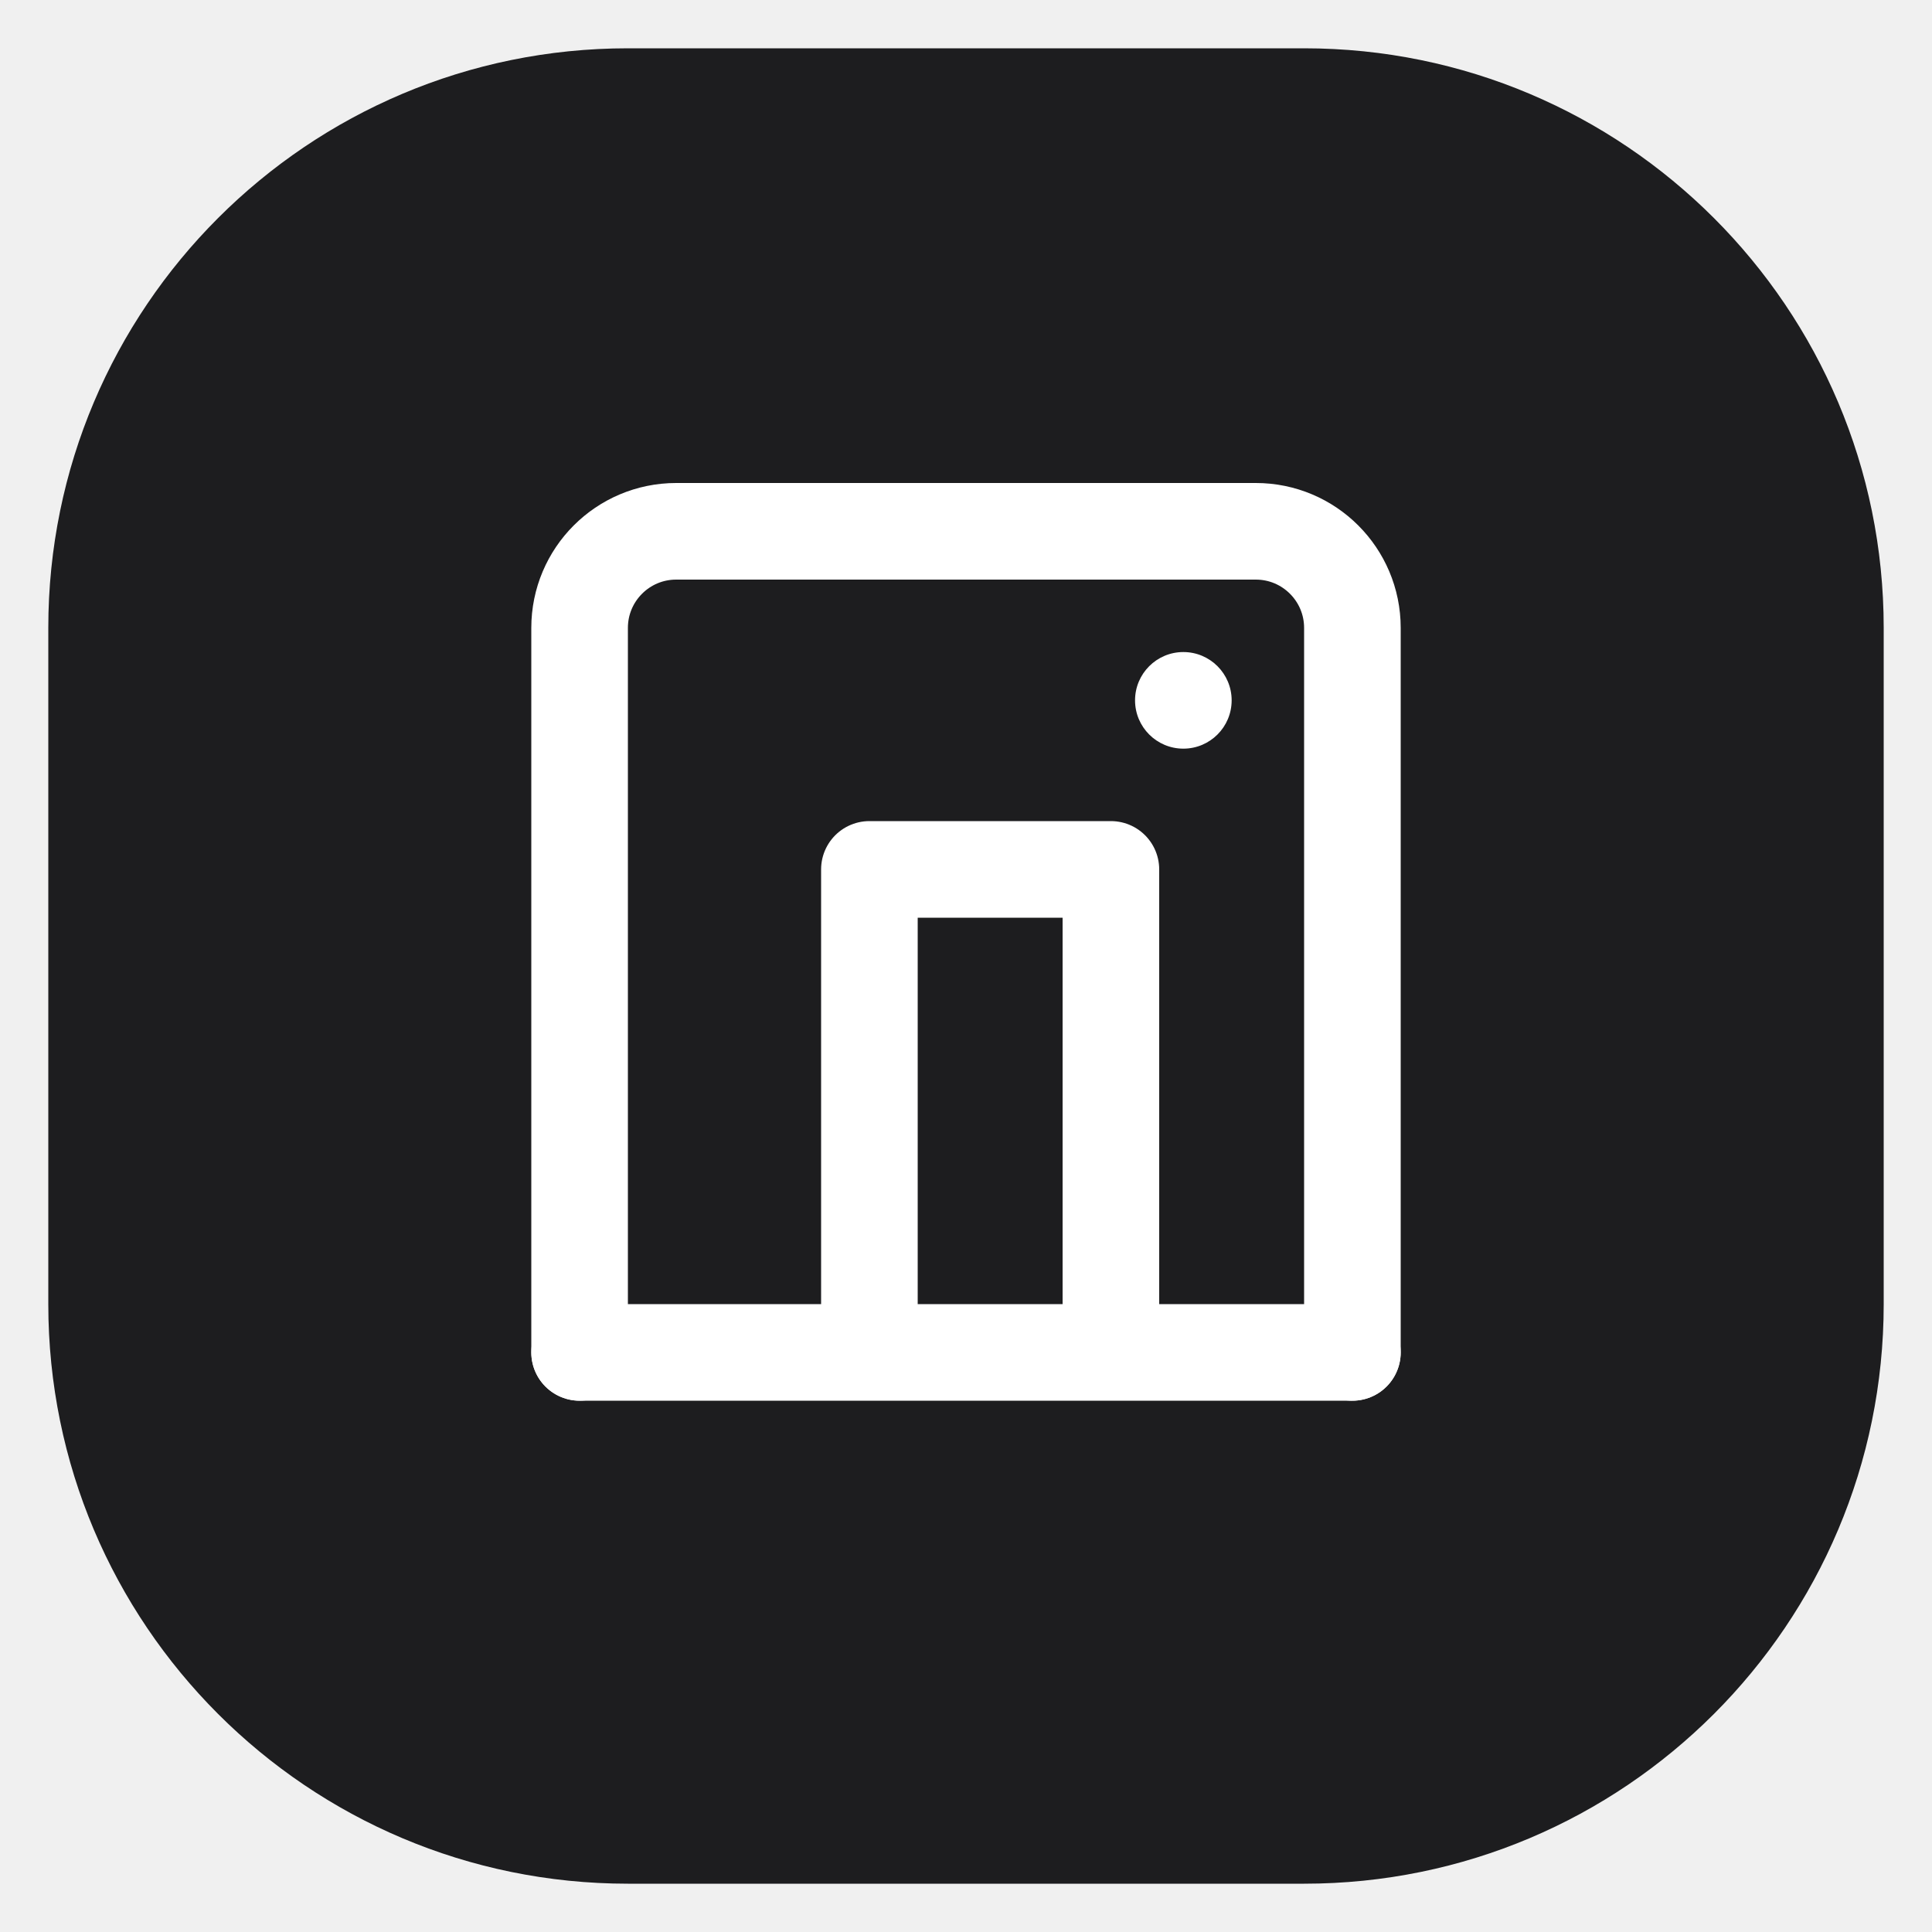
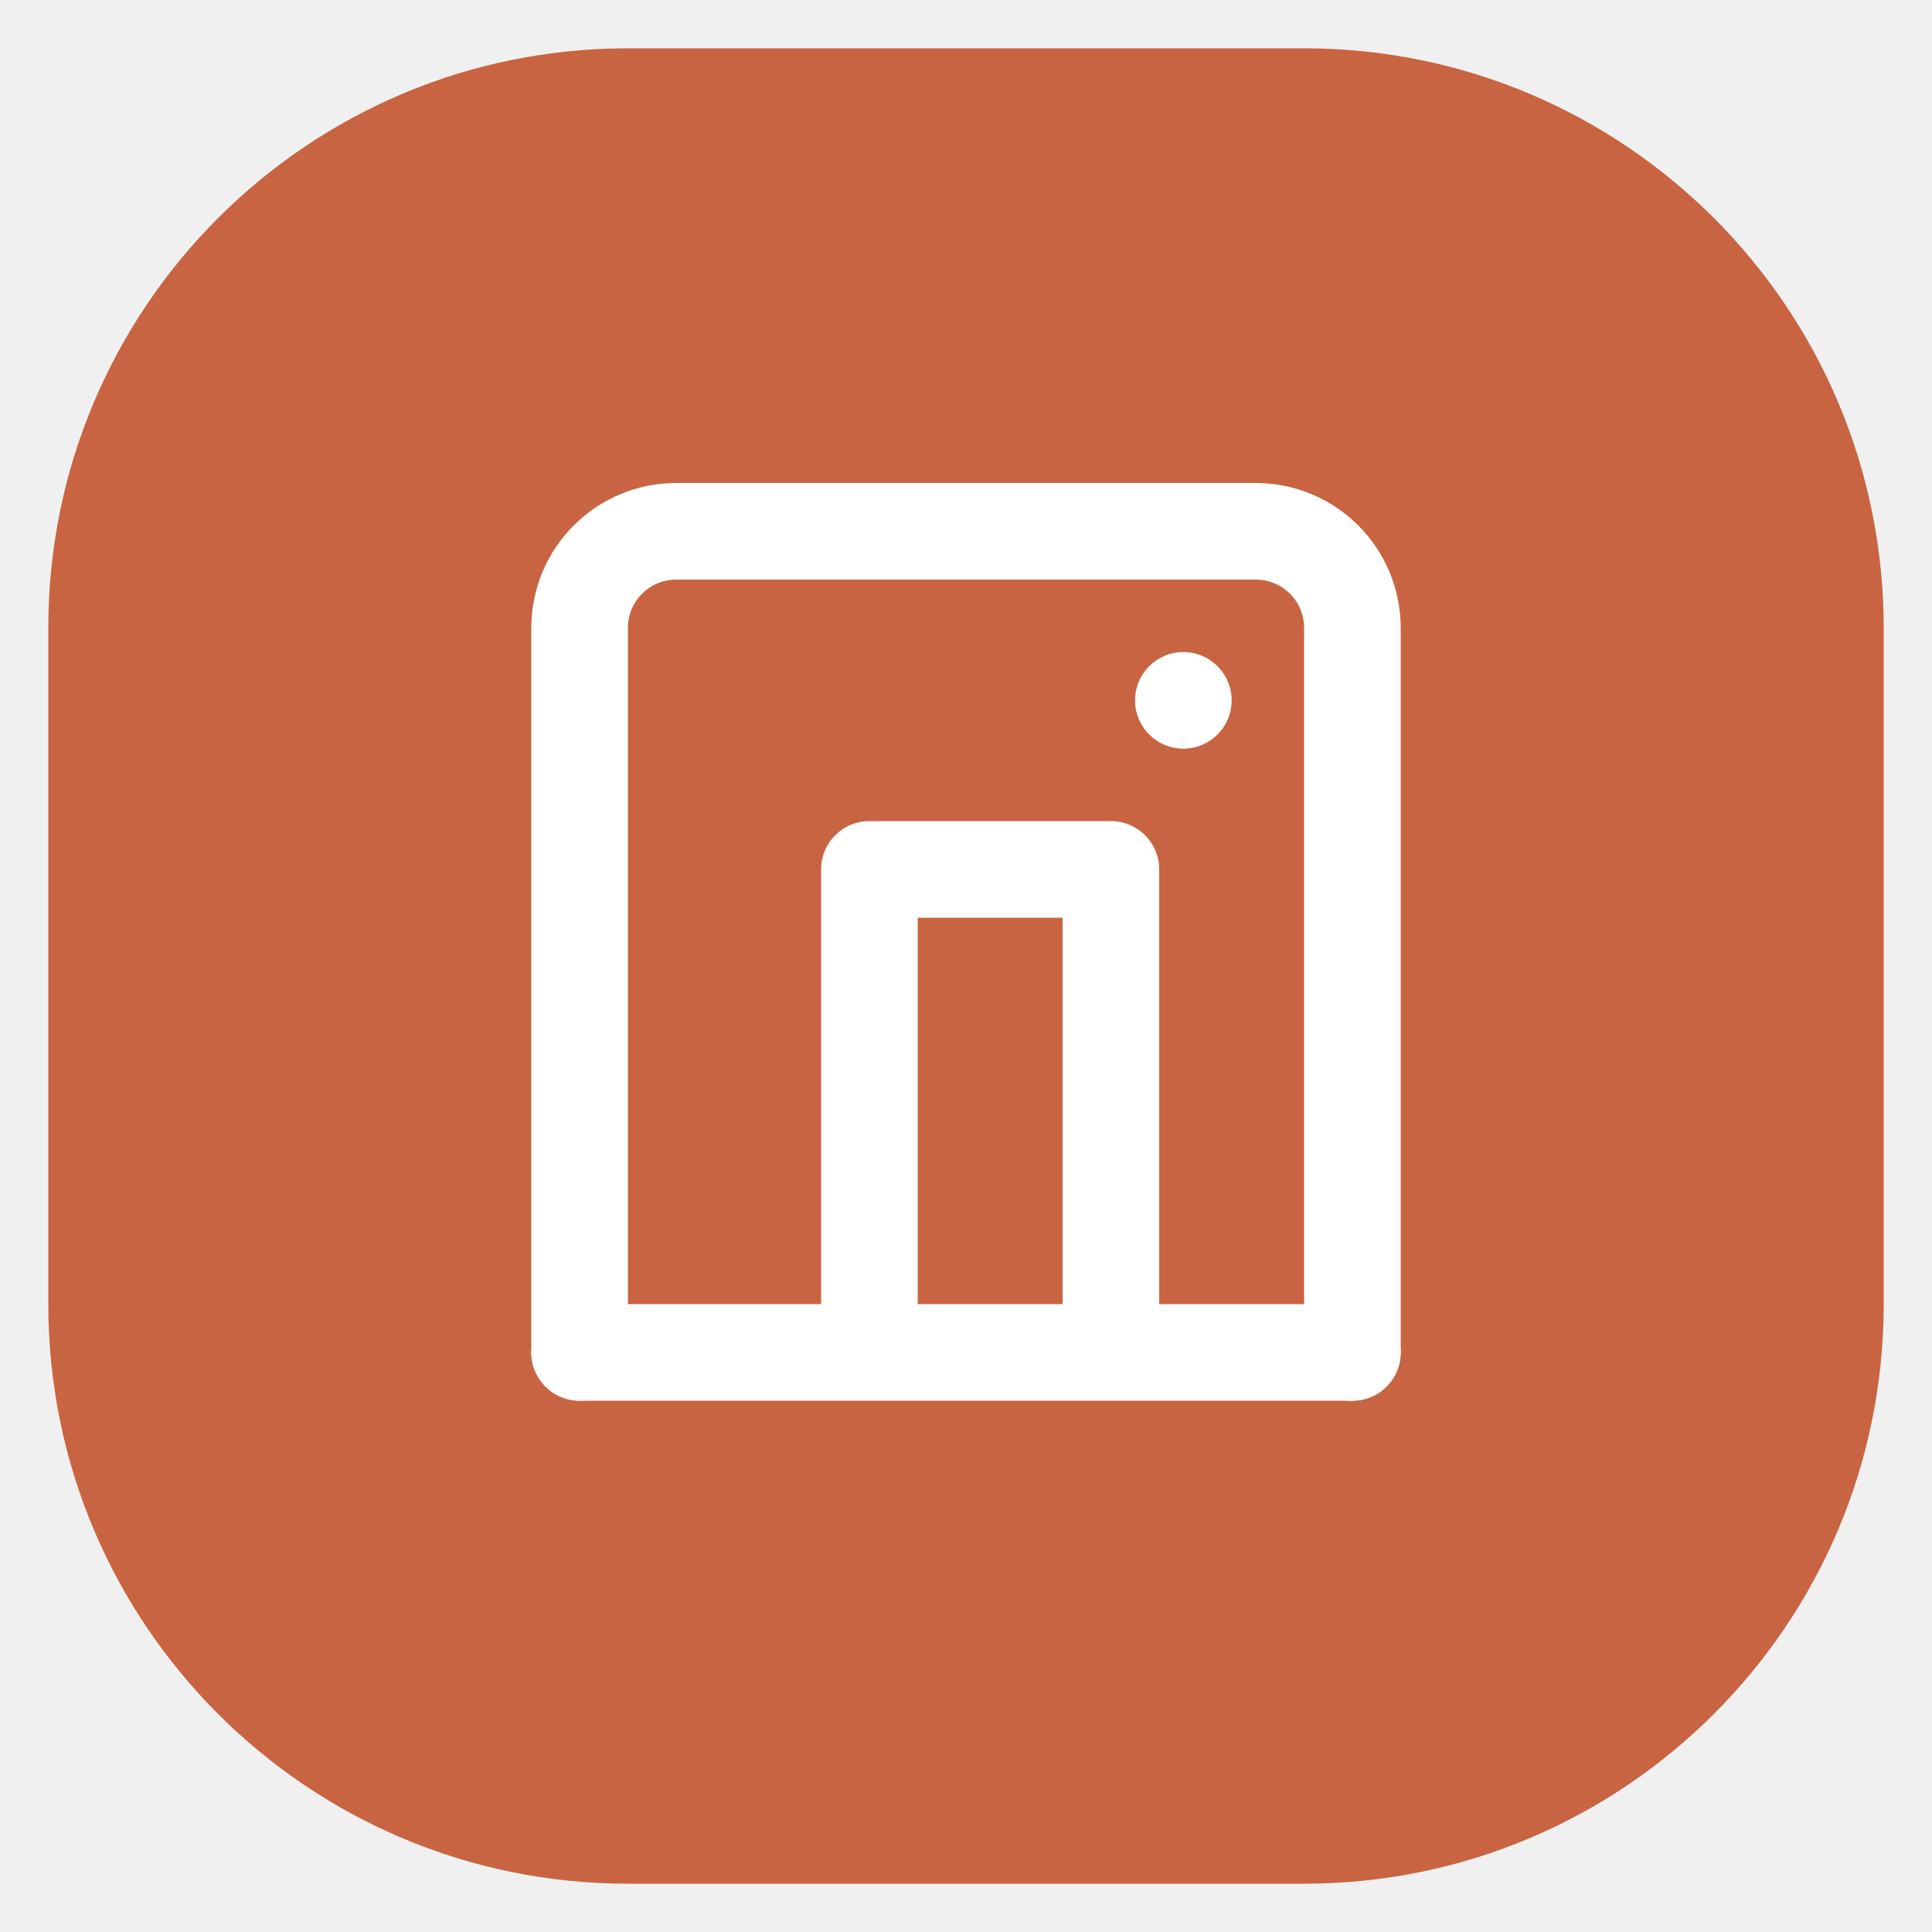
<svg xmlns="http://www.w3.org/2000/svg" viewBox="0 0 40 40" fill="none">
-   <rect x="1" y="1" width="38" height="38" rx="12" fill="#1d1d1f" />
+   <rect x="1" y="1" width="38" height="38" rx="12" fill="#C96442" />
  <path d="M12 28V13a2 2 0 0 1 2-2h12a2 2 0 0 1 2 2v15" stroke="#fff" stroke-width="2" stroke-linecap="round" />
  <path d="M12 28h16M18 28V18h5v10" stroke="#fff" stroke-width="2" stroke-linecap="round" stroke-linejoin="round" />
  <circle cx="24.5" cy="14.5" r="1" fill="#fff" />
</svg>
